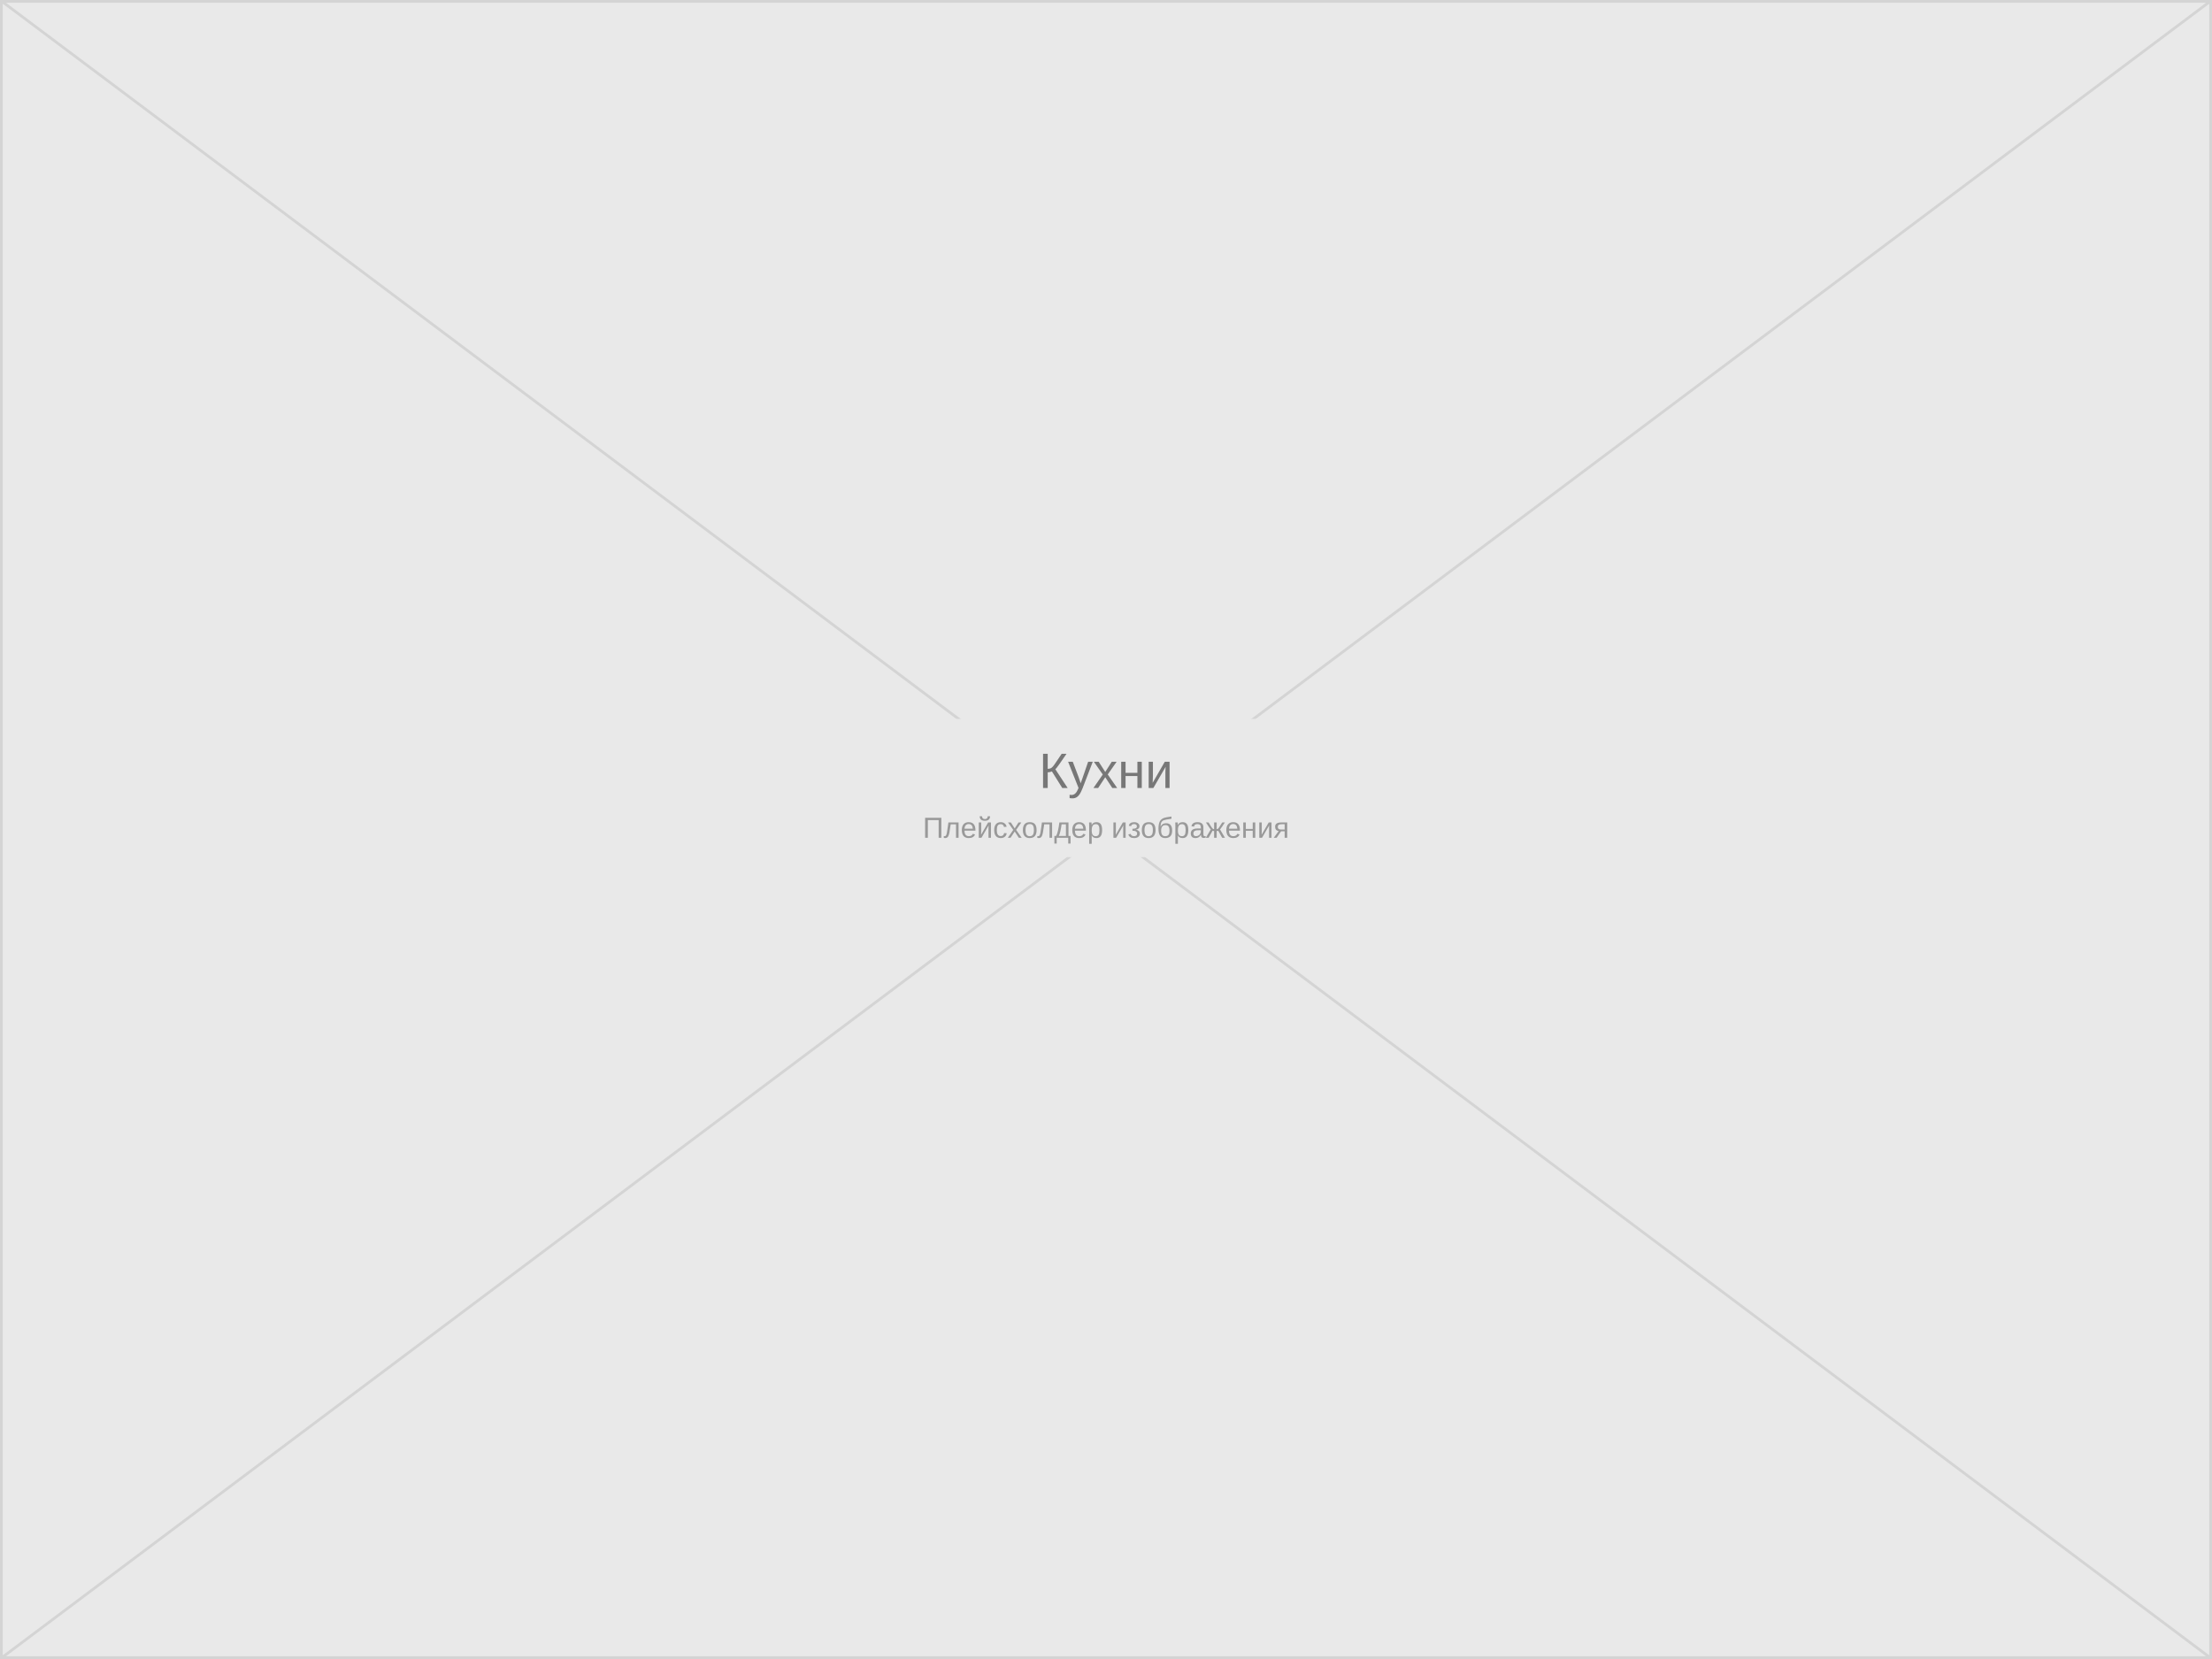
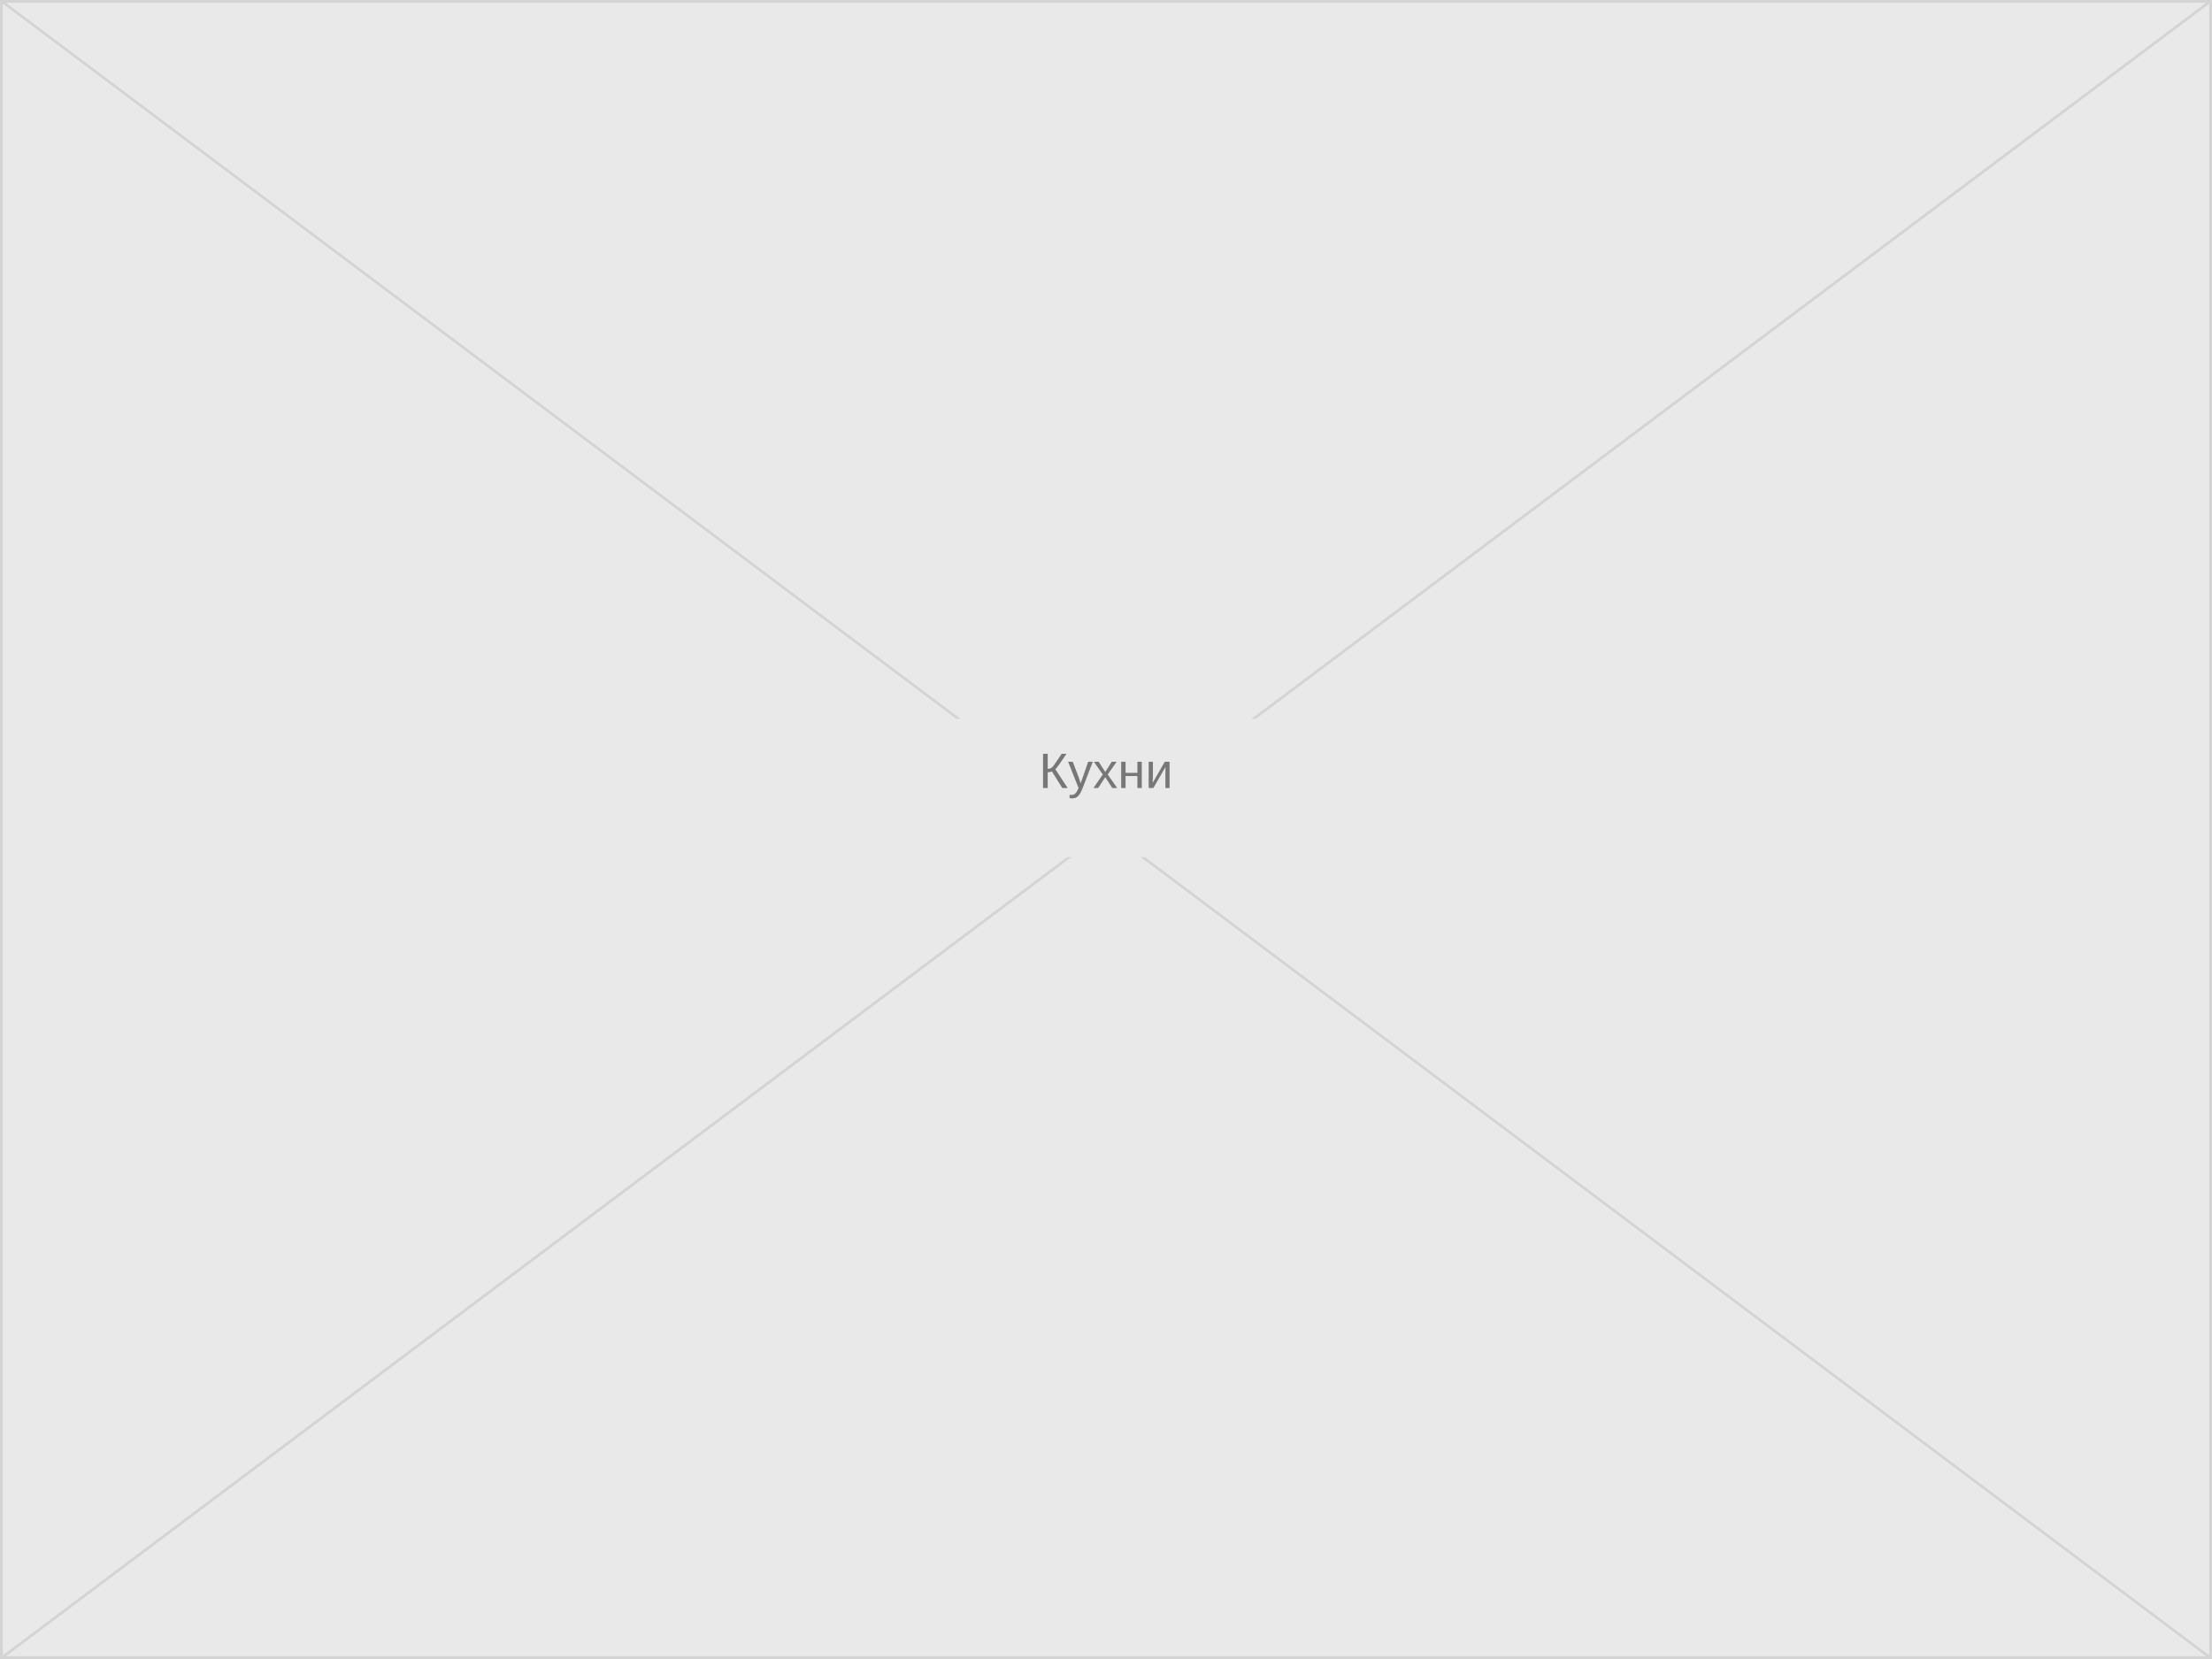
<svg xmlns="http://www.w3.org/2000/svg" viewBox="0 0 1600 1200">
  <rect width="1600" height="1200" fill="#e9e9e9" />
  <path d="M1 1H1599V1199H1Z M0 0L1600 1200 M1600 0L0 1200" fill="none" stroke="#d4d4d4" stroke-width="2" />
  <rect x="440" y="520" width="720" height="100" fill="#e9e9e9" />
  <text x="800" y="570" fill="#777" font-family="Arial,sans-serif" font-size="36" text-anchor="middle">Кухни</text>
-   <text x="800" y="606" fill="#999" font-family="Arial,sans-serif" font-size="21" text-anchor="middle">Плейсхолдер изображения</text>
</svg>
